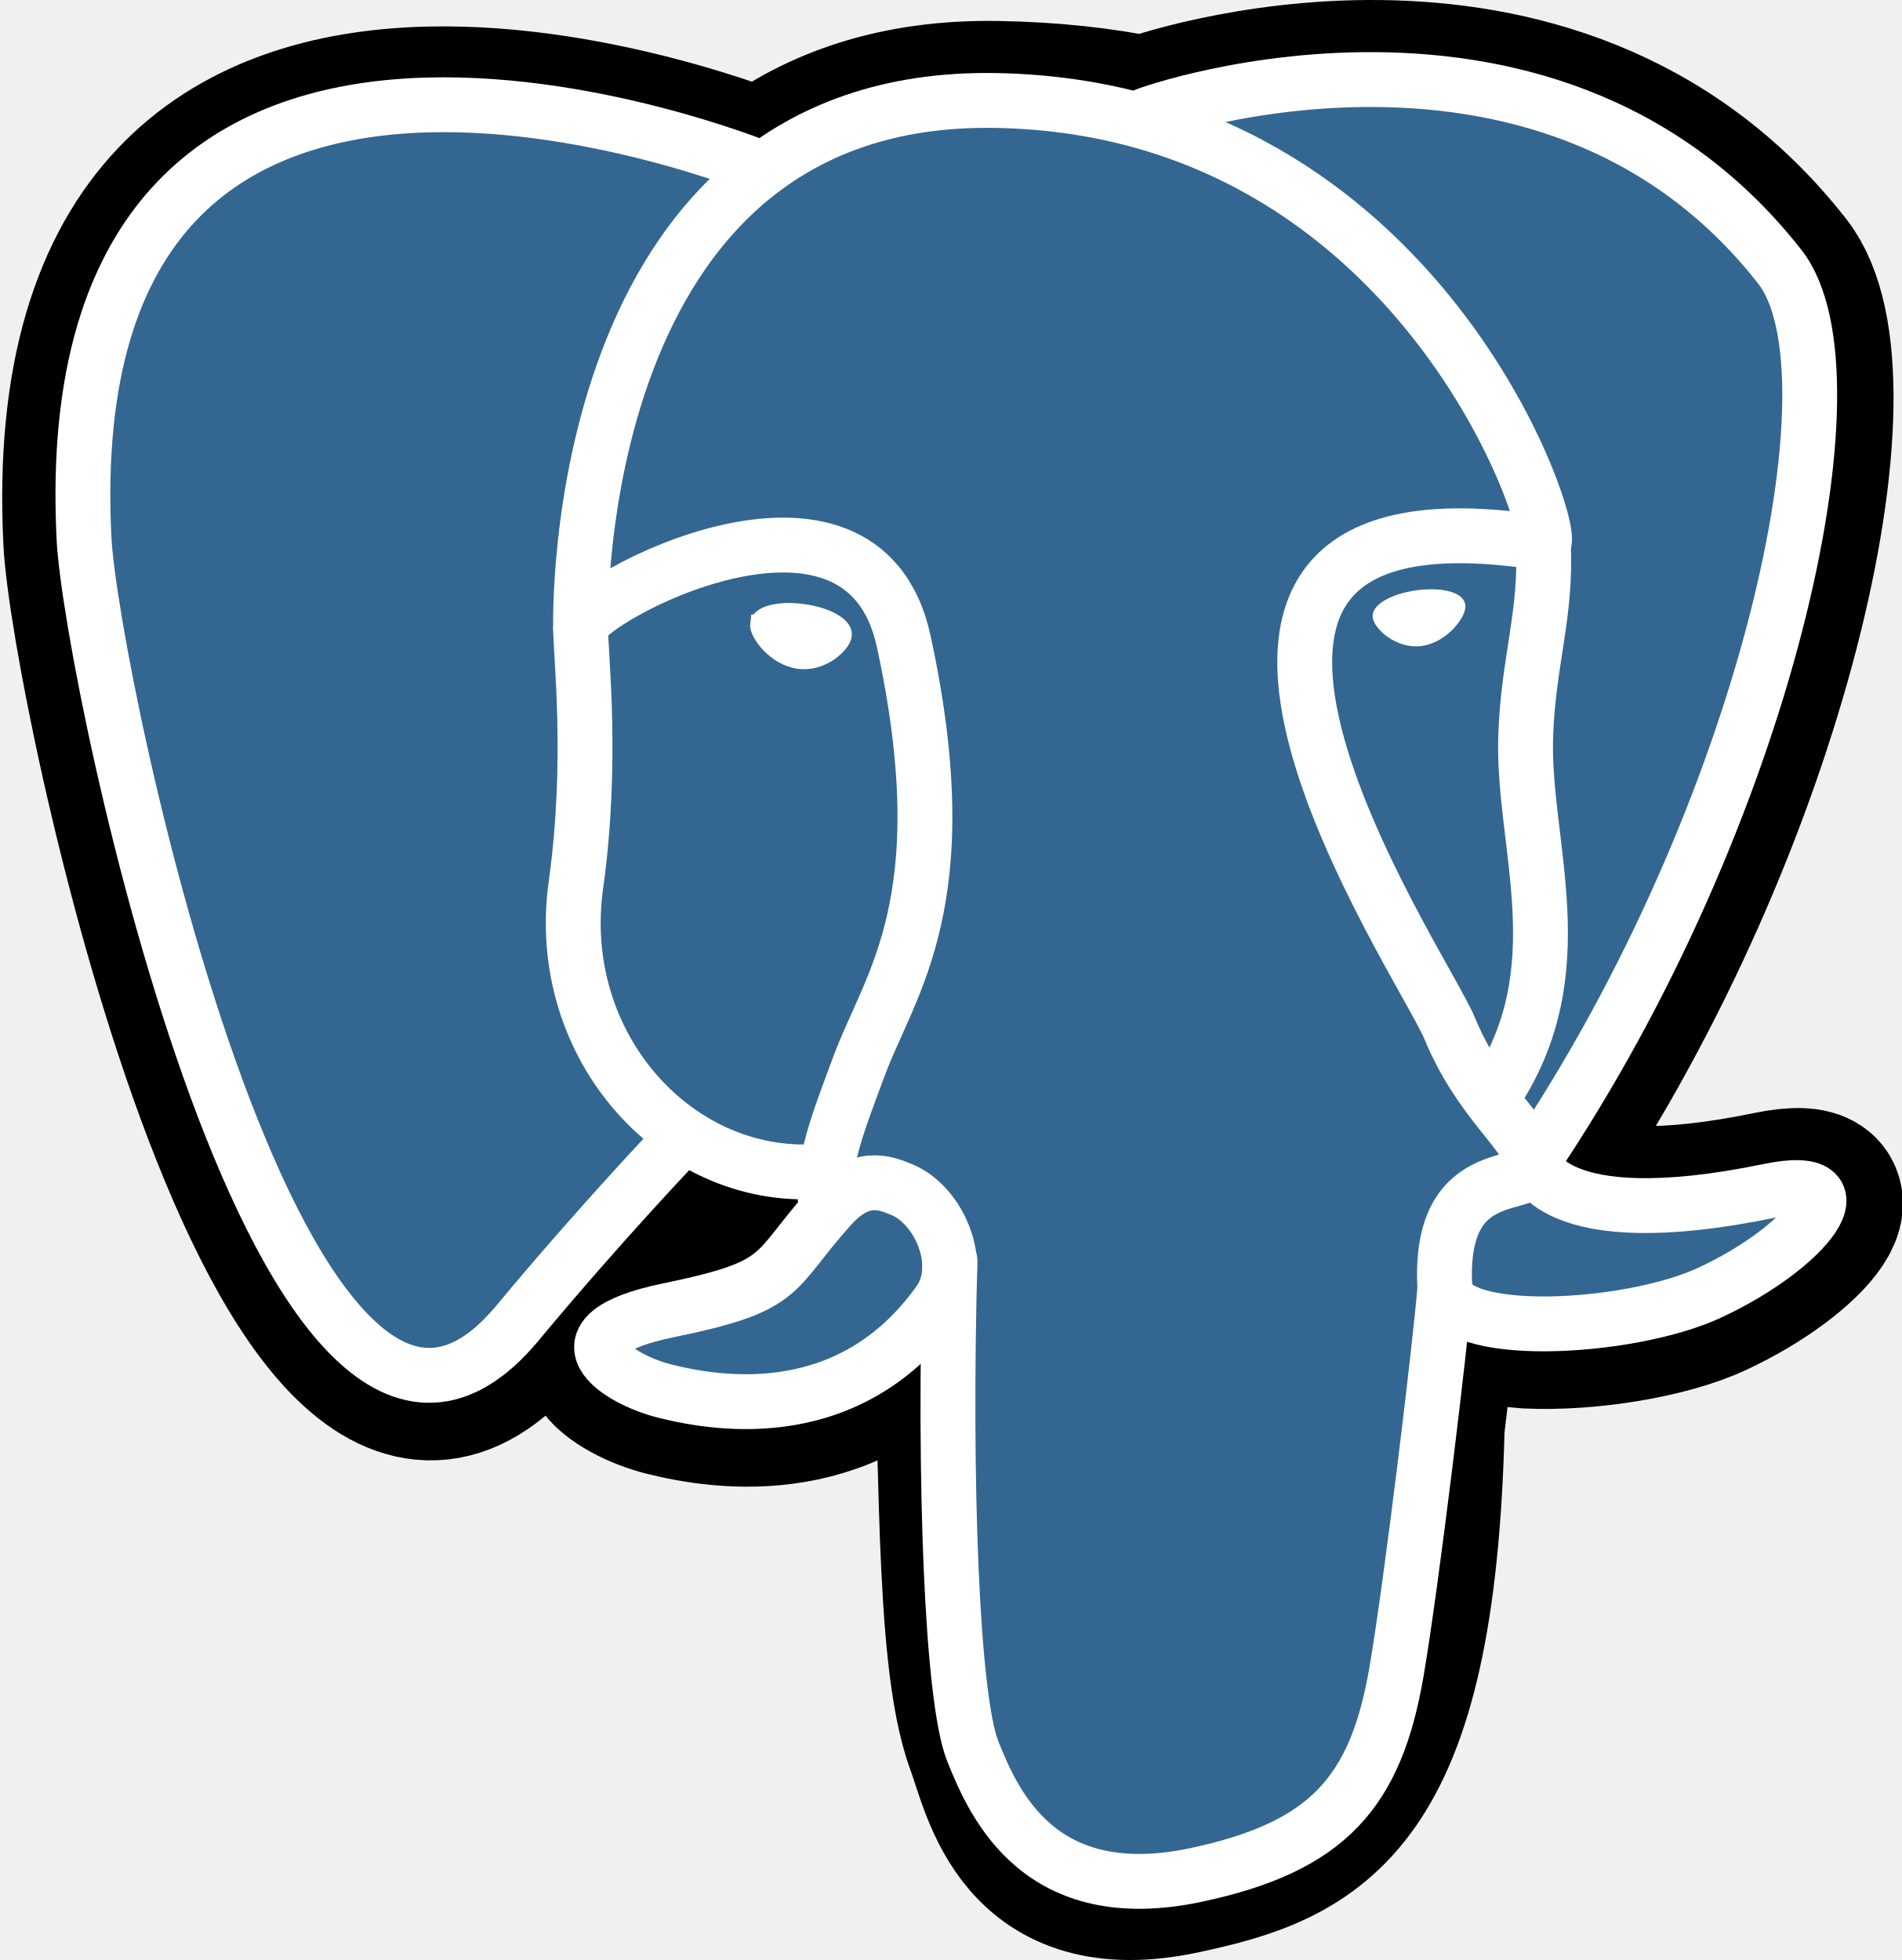
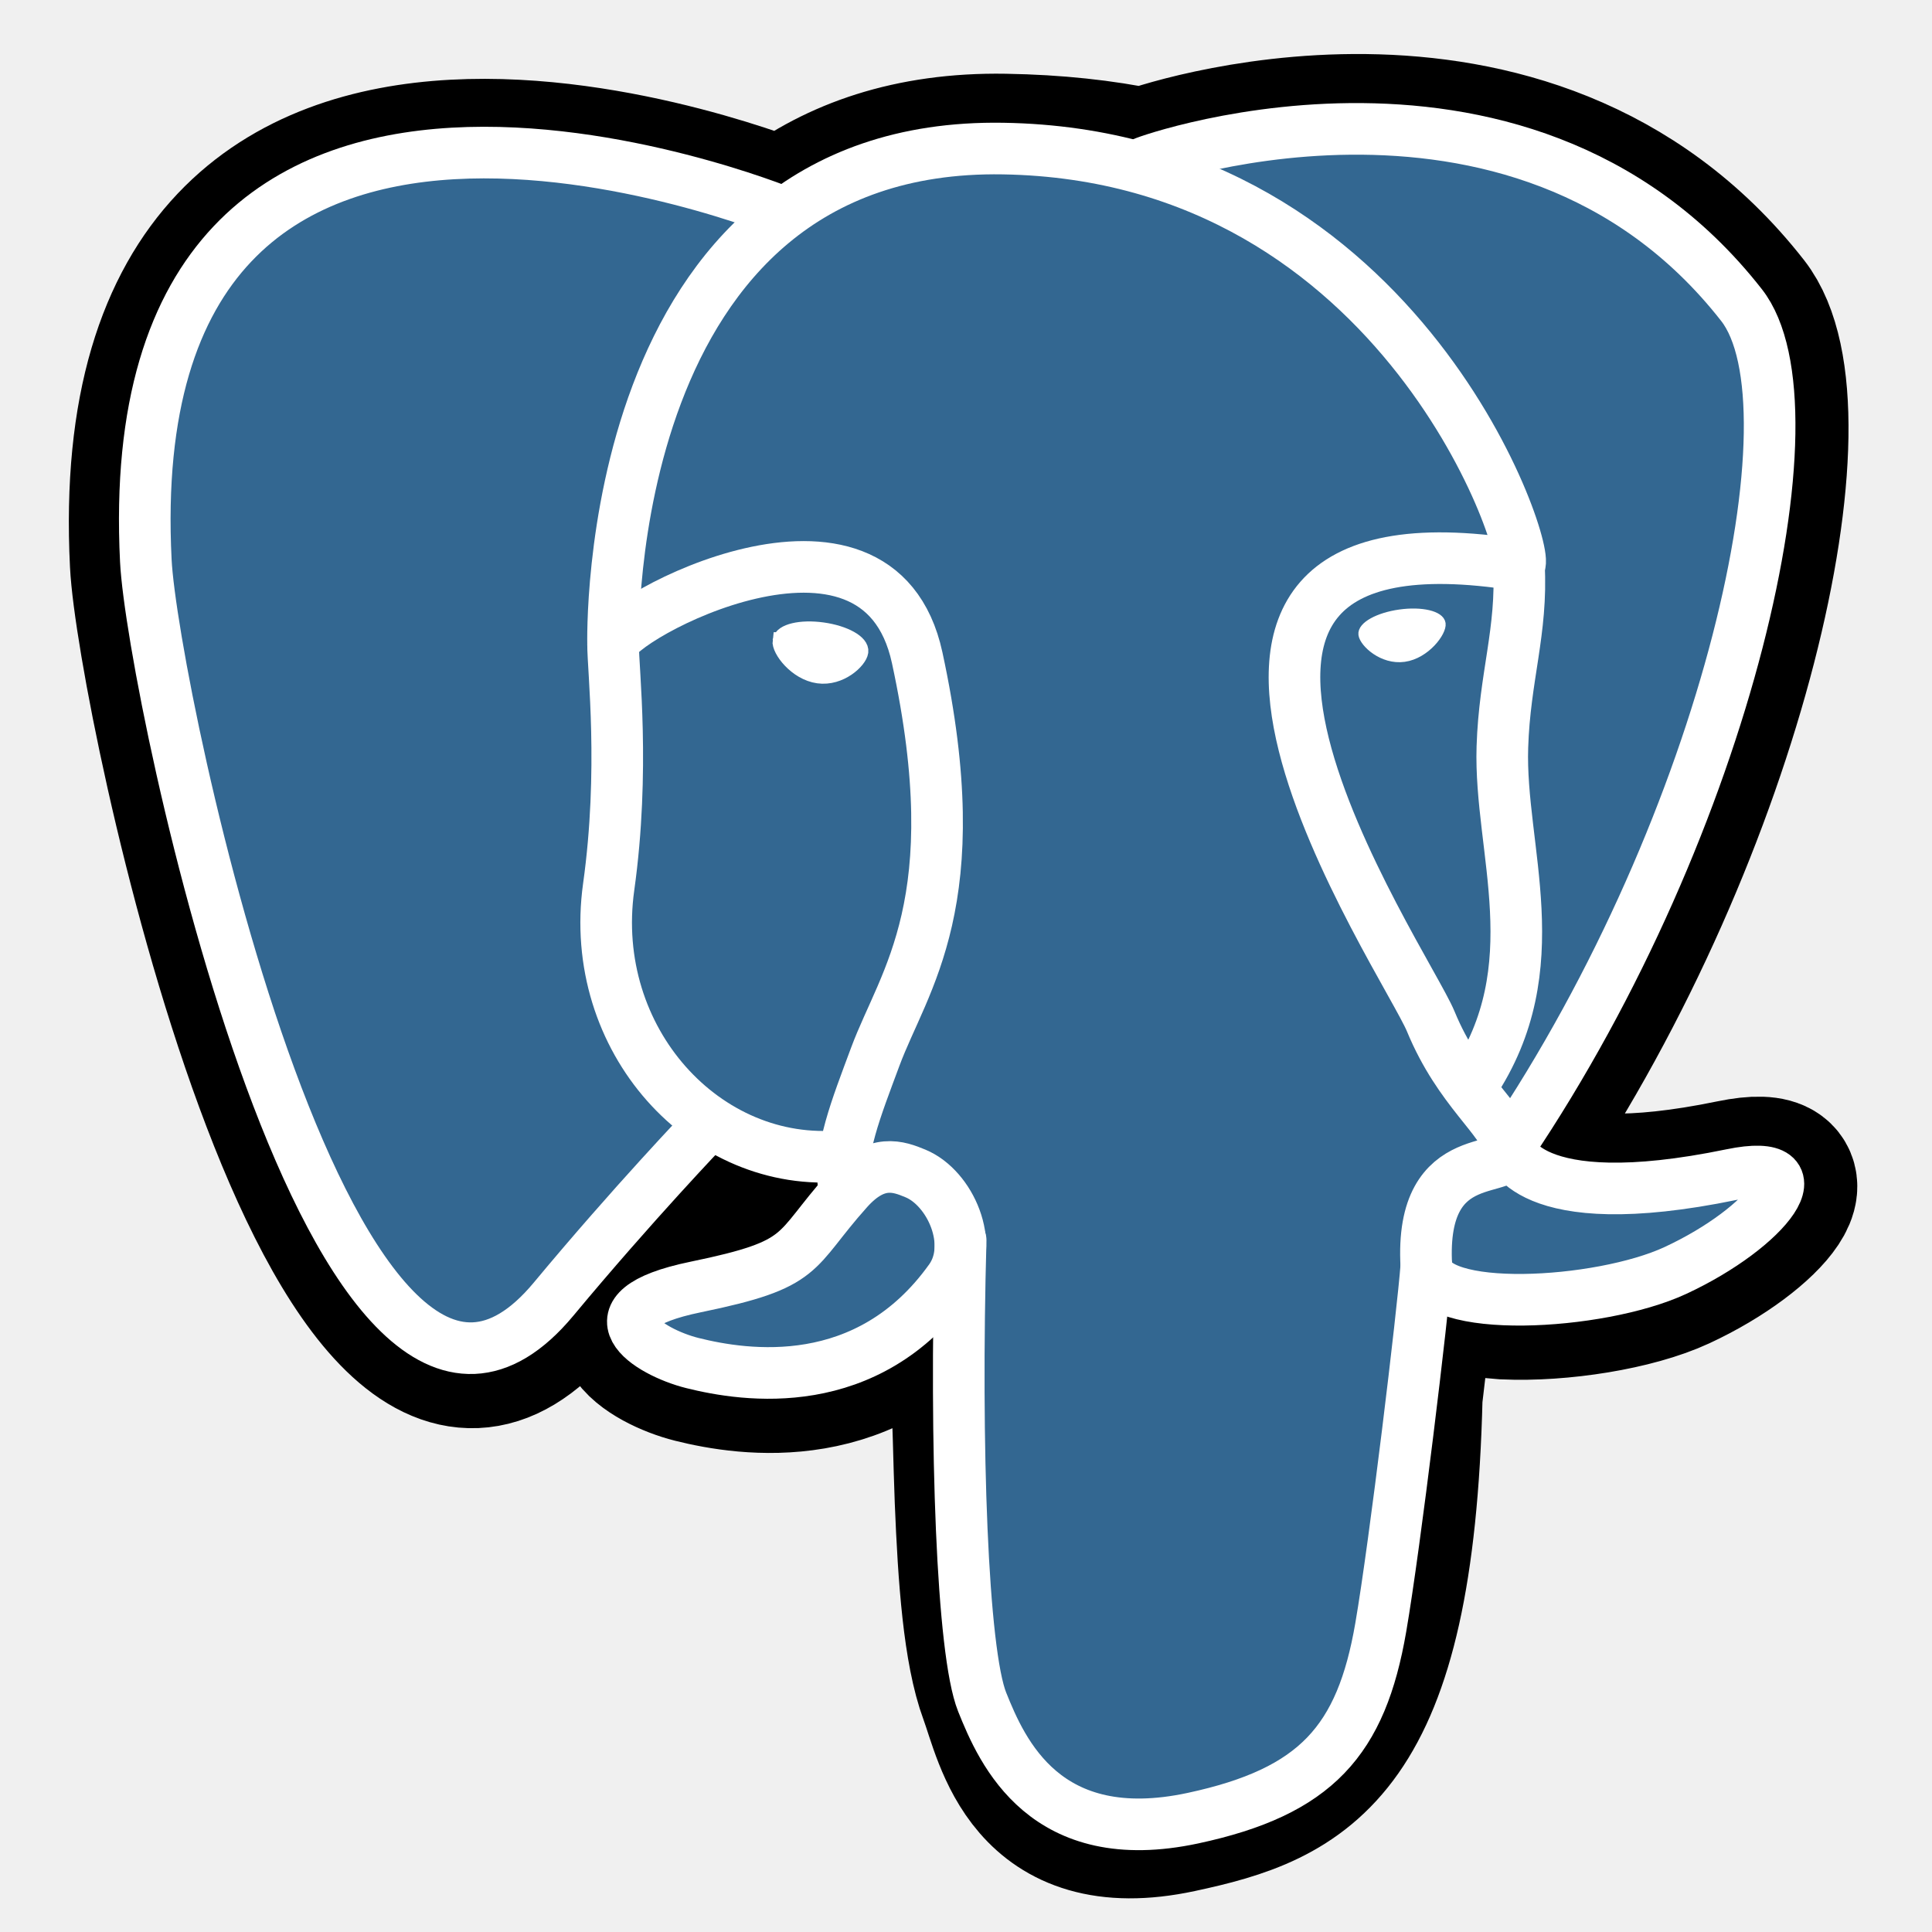
- <svg xmlns="http://www.w3.org/2000/svg" width="432.071pt" height="445.383pt" viewBox="0 0 432.071 445.383" xml:space="preserve">
-   <g id="orginal" style="fill-rule:nonzero;clip-rule:nonzero;stroke:#000000;stroke-miterlimit:4;">
+ <svg xmlns="http://www.w3.org/2000/svg" width="445.383pt" height="445.383pt" viewBox="0 0 445.383 445.383" xml:space="preserve" version="1.1" id="svg28">
+   <defs id="defs32" />
+   <g id="orginal" style="clip-rule:nonzero;fill-rule:nonzero;stroke:#000000;stroke-miterlimit:4" transform="matrix(0.9546115,0,0,0.9546115,8.530012,12.14867)">
	</g>
-   <g id="Layer_x0020_3" style="fill-rule:nonzero;clip-rule:nonzero;fill:none;stroke:#FFFFFF;stroke-width:12.465;stroke-linecap:round;stroke-linejoin:round;stroke-miterlimit:4;">
-     <path style="fill:#000000;stroke:#000000;stroke-width:37.395;stroke-linecap:butt;stroke-linejoin:miter;" d="M323.205,324.227c2.833-23.601,1.984-27.062,19.563-23.239l4.463,0.392c13.517,0.615,31.199-2.174,41.587-7c22.362-10.376,35.622-27.7,13.572-23.148c-50.297,10.376-53.755-6.655-53.755-6.655c53.111-78.803,75.313-178.836,56.149-203.322    C352.514-5.534,262.036,26.049,260.522,26.869l-0.482,0.089c-9.938-2.062-21.06-3.294-33.554-3.496c-22.761-0.374-40.032,5.967-53.133,15.904c0,0-161.408-66.498-153.899,83.628c1.597,31.936,45.777,241.655,98.47,178.31    c19.259-23.163,37.871-42.748,37.871-42.748c9.242,6.14,20.307,9.272,31.912,8.147l0.897-0.765c-0.281,2.876-0.157,5.689,0.359,9.019c-13.572,15.167-9.584,17.83-36.723,23.416c-27.457,5.659-11.326,15.734-0.797,18.367c12.768,3.193,42.305,7.716,62.268-20.224    l-0.795,3.188c5.325,4.26,4.965,30.619,5.72,49.452c0.756,18.834,2.017,36.409,5.856,46.771c3.839,10.36,8.369,37.05,44.036,29.406c29.809-6.388,52.6-15.582,54.677-101.107" />
-     <path style="fill:#336791;stroke:none;" d="M402.395,271.23c-50.302,10.376-53.76-6.655-53.76-6.655c53.111-78.808,75.313-178.843,56.153-203.326c-52.27-66.785-142.752-35.2-144.262-34.38l-0.486,0.087c-9.938-2.063-21.06-3.292-33.56-3.496c-22.761-0.373-40.026,5.967-53.127,15.902    c0,0-161.411-66.495-153.904,83.63c1.597,31.938,45.776,241.657,98.471,178.312c19.26-23.163,37.869-42.748,37.869-42.748c9.243,6.14,20.308,9.272,31.908,8.147l0.901-0.765c-0.28,2.876-0.152,5.689,0.361,9.019c-13.575,15.167-9.586,17.83-36.723,23.416    c-27.459,5.659-11.328,15.734-0.796,18.367c12.768,3.193,42.307,7.716,62.266-20.224l-0.796,3.188c5.319,4.26,9.054,27.711,8.428,48.969c-0.626,21.259-1.044,35.854,3.147,47.254c4.191,11.4,8.368,37.05,44.042,29.406c29.809-6.388,45.256-22.942,47.405-50.555    c1.525-19.631,4.976-16.729,5.194-34.28l2.768-8.309c3.192-26.611,0.507-35.196,18.872-31.203l4.463,0.392c13.517,0.615,31.208-2.174,41.591-7c22.358-10.376,35.618-27.7,13.573-23.148z" />
-     <path d="M215.866,286.484c-1.385,49.516,0.348,99.377,5.193,111.495c4.848,12.118,15.223,35.688,50.9,28.045c29.806-6.39,40.651-18.756,45.357-46.051c3.466-20.082,10.148-75.854,11.005-87.281" />
-     <path d="M173.104,38.256c0,0-161.521-66.016-154.012,84.109c1.597,31.938,45.779,241.664,98.473,178.316c19.256-23.166,36.671-41.335,36.671-41.335" />
-     <path d="M260.349,26.207c-5.591,1.753,89.848-34.889,144.087,34.417c19.159,24.484-3.043,124.519-56.153,203.329" />
-     <path style="stroke-linejoin:bevel;" d="M348.282,263.953c0,0,3.461,17.036,53.764,6.653c22.04-4.552,8.776,12.774-13.577,23.155c-18.345,8.514-59.474,10.696-60.146-1.069c-1.729-30.355,21.647-21.133,19.96-28.739c-1.525-6.85-11.979-13.573-18.894-30.338    c-6.037-14.633-82.796-126.849,21.287-110.183c3.813-0.789-27.146-99.002-124.553-100.599c-97.385-1.597-94.19,119.762-94.19,119.762" />
-     <path d="M188.604,274.334c-13.577,15.166-9.584,17.829-36.723,23.417c-27.459,5.66-11.326,15.733-0.797,18.365c12.768,3.195,42.307,7.718,62.266-20.229c6.078-8.509-0.036-22.086-8.385-25.547c-4.034-1.671-9.428-3.765-16.361,3.994z" />
-     <path d="M187.715,274.069c-1.368-8.917,2.93-19.528,7.536-31.942c6.922-18.626,22.893-37.255,10.117-96.339c-9.523-44.029-73.396-9.163-73.436-3.193c-0.039,5.968,2.889,30.26-1.067,58.548c-5.162,36.913,23.488,68.132,56.479,64.938" />
-     <path style="fill:#FFFFFF;stroke-width:4.155;stroke-linecap:butt;stroke-linejoin:miter;" d="M172.517,141.7c-0.288,2.039,3.733,7.48,8.976,8.207c5.234,0.73,9.714-3.522,9.998-5.559c0.284-2.039-3.732-4.285-8.977-5.015c-5.237-0.731-9.719,0.333-9.996,2.367z" />
-     <path style="fill:#FFFFFF;stroke-width:2.078;stroke-linecap:butt;stroke-linejoin:miter;" d="M331.941,137.543c0.284,2.039-3.732,7.48-8.976,8.207c-5.238,0.73-9.718-3.522-10.005-5.559c-0.277-2.039,3.74-4.285,8.979-5.015c5.239-0.73,9.718,0.333,10.002,2.368z" />
-     <path d="M350.676,123.432c0.863,15.994-3.445,26.888-3.988,43.914c-0.804,24.748,11.799,53.074-7.191,81.435" />
-     <path style="stroke-width:3;" d="M0,60.232" />
+   <g id="Layer_x0020_3" style="clip-rule:nonzero;fill:none;fill-rule:nonzero;stroke:#ffffff;stroke-width:12.465;stroke-linecap:round;stroke-linejoin:round;stroke-miterlimit:4" transform="matrix(0.9546115,0,0,0.9546115,15.39161,12.45323)">
+     <path style="fill:#000000;stroke:#000000;stroke-width:37.395;stroke-linecap:butt;stroke-linejoin:miter" d="m 323.205,324.227 c 2.833,-23.601 1.984,-27.062 19.563,-23.239 l 4.463,0.392 c 13.517,0.615 31.199,-2.174 41.587,-7 22.362,-10.376 35.622,-27.7 13.572,-23.148 -50.297,10.376 -53.755,-6.655 -53.755,-6.655 C 401.746,185.774 423.948,85.741 404.784,61.255 352.514,-5.534 262.036,26.049 260.522,26.869 l -0.482,0.089 c -9.938,-2.062 -21.06,-3.294 -33.554,-3.496 -22.761,-0.374 -40.032,5.967 -53.133,15.904 0,0 -161.408,-66.498 -153.899,83.628 1.597,31.936 45.777,241.655 98.47,178.31 19.259,-23.163 37.871,-42.748 37.871,-42.748 9.242,6.14 20.307,9.272 31.912,8.147 l 0.897,-0.765 c -0.281,2.876 -0.157,5.689 0.359,9.019 -13.572,15.167 -9.584,17.83 -36.723,23.416 -27.457,5.659 -11.326,15.734 -0.797,18.367 12.768,3.193 42.305,7.716 62.268,-20.224 l -0.795,3.188 c 5.325,4.26 4.965,30.619 5.72,49.452 0.756,18.834 2.017,36.409 5.856,46.771 3.839,10.36 8.369,37.05 44.036,29.406 29.809,-6.388 52.6,-15.582 54.677,-101.107" id="path3" />
+     <path style="fill:#336791;stroke:none" d="m 402.395,271.23 c -50.302,10.376 -53.76,-6.655 -53.76,-6.655 53.111,-78.808 75.313,-178.843 56.153,-203.326 -52.27,-66.785 -142.752,-35.2 -144.262,-34.38 l -0.486,0.087 c -9.938,-2.063 -21.06,-3.292 -33.56,-3.496 -22.761,-0.373 -40.026,5.967 -53.127,15.902 0,0 -161.411,-66.495 -153.904,83.63 1.597,31.938 45.776,241.657 98.471,178.312 19.26,-23.163 37.869,-42.748 37.869,-42.748 9.243,6.14 20.308,9.272 31.908,8.147 l 0.901,-0.765 c -0.28,2.876 -0.152,5.689 0.361,9.019 -13.575,15.167 -9.586,17.83 -36.723,23.416 -27.459,5.659 -11.328,15.734 -0.796,18.367 12.768,3.193 42.307,7.716 62.266,-20.224 l -0.796,3.188 c 5.319,4.26 9.054,27.711 8.428,48.969 -0.626,21.259 -1.044,35.854 3.147,47.254 4.191,11.4 8.368,37.05 44.042,29.406 29.809,-6.388 45.256,-22.942 47.405,-50.555 1.525,-19.631 4.976,-16.729 5.194,-34.28 l 2.768,-8.309 c 3.192,-26.611 0.507,-35.196 18.872,-31.203 l 4.463,0.392 c 13.517,0.615 31.208,-2.174 41.591,-7 22.358,-10.376 35.618,-27.7 13.573,-23.148 z" id="path5" />
+     <path d="m 215.866,286.484 c -1.385,49.516 0.348,99.377 5.193,111.495 4.848,12.118 15.223,35.688 50.9,28.045 29.806,-6.39 40.651,-18.756 45.357,-46.051 3.466,-20.082 10.148,-75.854 11.005,-87.281" id="path7" />
+     <path d="m 173.104,38.256 c 0,0 -161.521,-66.016 -154.012,84.109 1.597,31.938 45.779,241.664 98.473,178.316 19.256,-23.166 36.671,-41.335 36.671,-41.335" id="path9" />
+     <path d="m 260.349,26.207 c -5.591,1.753 89.848,-34.889 144.087,34.417 19.159,24.484 -3.043,124.519 -56.153,203.329" id="path11" />
+     <path style="stroke-linejoin:bevel" d="m 348.282,263.953 c 0,0 3.461,17.036 53.764,6.653 22.04,-4.552 8.776,12.774 -13.577,23.155 -18.345,8.514 -59.474,10.696 -60.146,-1.069 -1.729,-30.355 21.647,-21.133 19.96,-28.739 -1.525,-6.85 -11.979,-13.573 -18.894,-30.338 -6.037,-14.633 -82.796,-126.849 21.287,-110.183 3.813,-0.789 -27.146,-99.002 -124.553,-100.599 -97.385,-1.597 -94.19,119.762 -94.19,119.762" id="path13" />
+     <path d="m 188.604,274.334 c -13.577,15.166 -9.584,17.829 -36.723,23.417 -27.459,5.66 -11.326,15.733 -0.797,18.365 12.768,3.195 42.307,7.718 62.266,-20.229 6.078,-8.509 -0.036,-22.086 -8.385,-25.547 -4.034,-1.671 -9.428,-3.765 -16.361,3.994 z" id="path15" />
+     <path d="m 187.715,274.069 c -1.368,-8.917 2.93,-19.528 7.536,-31.942 6.922,-18.626 22.893,-37.255 10.117,-96.339 -9.523,-44.029 -73.396,-9.163 -73.436,-3.193 -0.039,5.968 2.889,30.26 -1.067,58.548 -5.162,36.913 23.488,68.132 56.479,64.938" id="path17" />
+     <path style="fill:#ffffff;stroke-width:4.155;stroke-linecap:butt;stroke-linejoin:miter" d="m 172.517,141.7 c -0.288,2.039 3.733,7.48 8.976,8.207 5.234,0.73 9.714,-3.522 9.998,-5.559 0.284,-2.039 -3.732,-4.285 -8.977,-5.015 -5.237,-0.731 -9.719,0.333 -9.996,2.367 z" id="path19" />
+     <path style="fill:#ffffff;stroke-width:2.078;stroke-linecap:butt;stroke-linejoin:miter" d="m 331.941,137.543 c 0.284,2.039 -3.732,7.48 -8.976,8.207 -5.238,0.73 -9.718,-3.522 -10.005,-5.559 -0.277,-2.039 3.74,-4.285 8.979,-5.015 5.239,-0.73 9.718,0.333 10.002,2.368 z" id="path21" />
+     <path d="m 350.676,123.432 c 0.863,15.994 -3.445,26.888 -3.988,43.914 -0.804,24.748 11.799,53.074 -7.191,81.435" id="path23" />
+     <path style="stroke-width:3" d="M 0,60.232" id="path25" />
  </g>
</svg>
